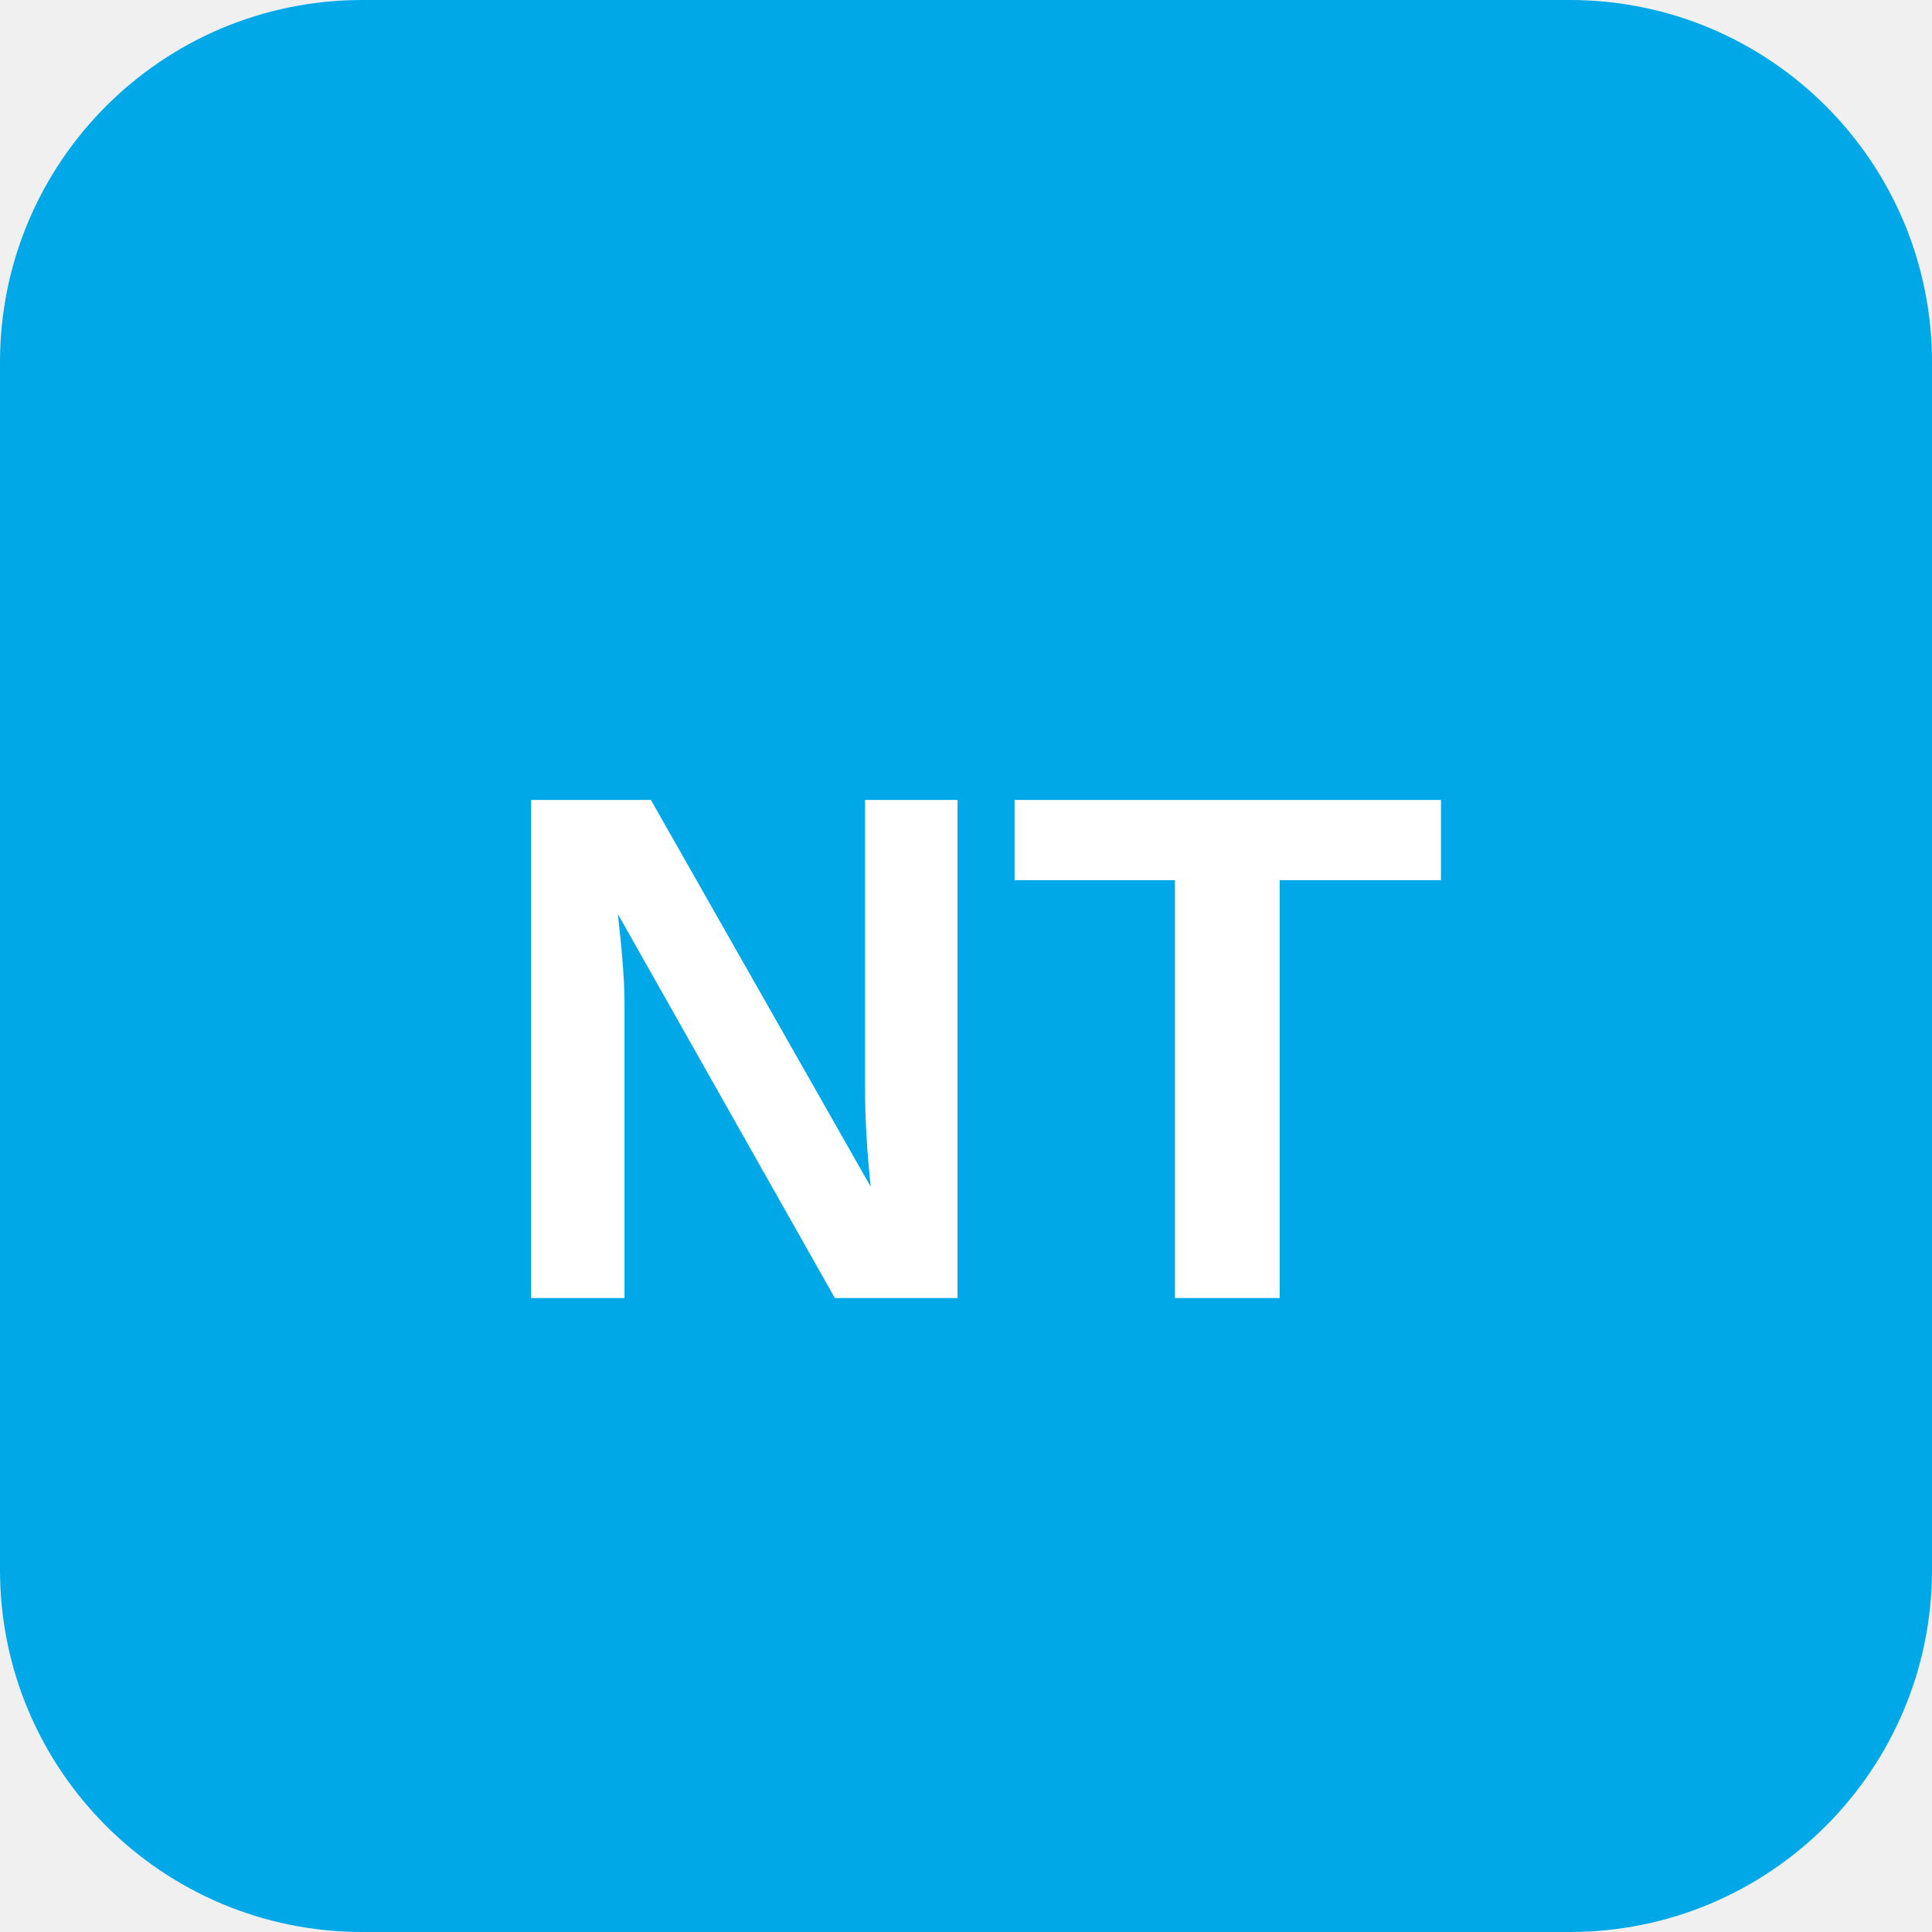
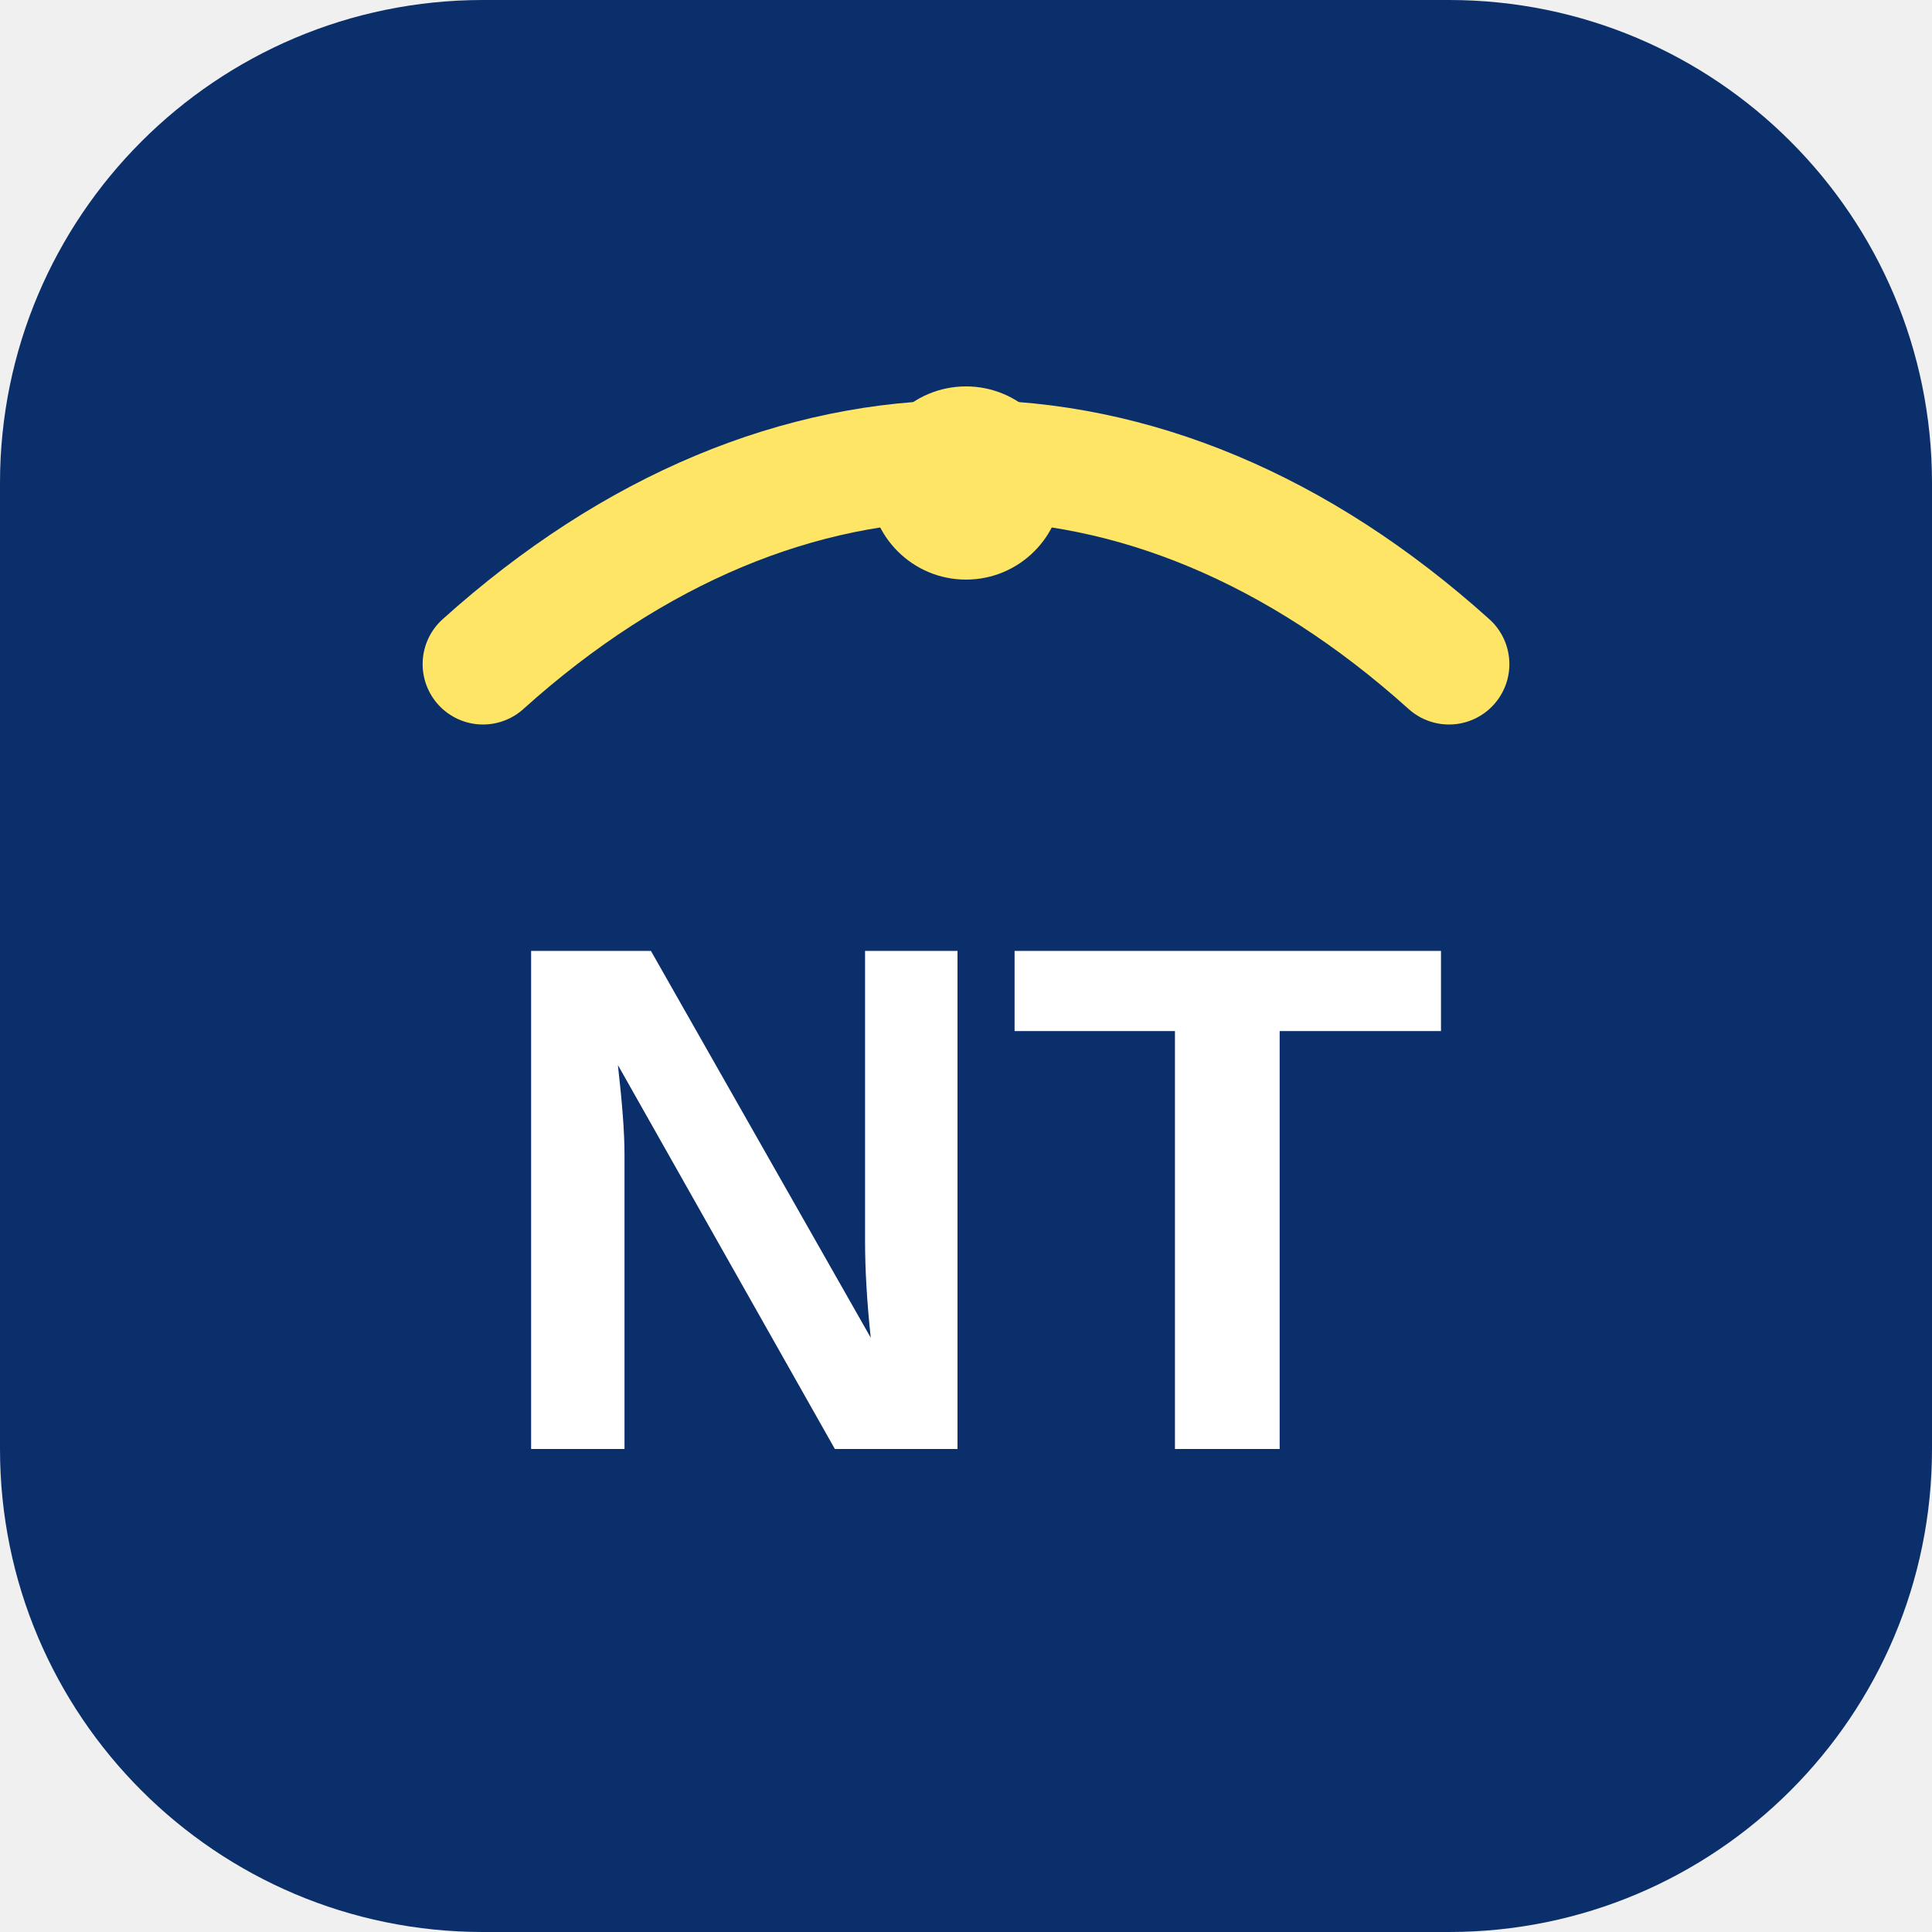
<svg xmlns="http://www.w3.org/2000/svg" viewBox="0 0 32 32">
-   <rect width="32" height="32" rx="6" fill="#00a8e8" />
-   <text x="16" y="21.5" text-anchor="middle" font-family="Arial, sans-serif" font-size="12" font-weight="700" fill="#fff">NT</text>
+   <rect width="32" height="32" rx="8" fill="#0b2f6b" />
+   <path d="M8 11c5-4.5 11-4.5 16 0" fill="none" stroke="#ffe566" stroke-width="2" stroke-linecap="round" />
+   <circle cx="16" cy="8" r="1.6" fill="#ffe566" />
+   <text x="16" y="24" text-anchor="middle" font-family="Arial, sans-serif" font-size="12" font-weight="800" fill="#fff">NT</text>
</svg>
